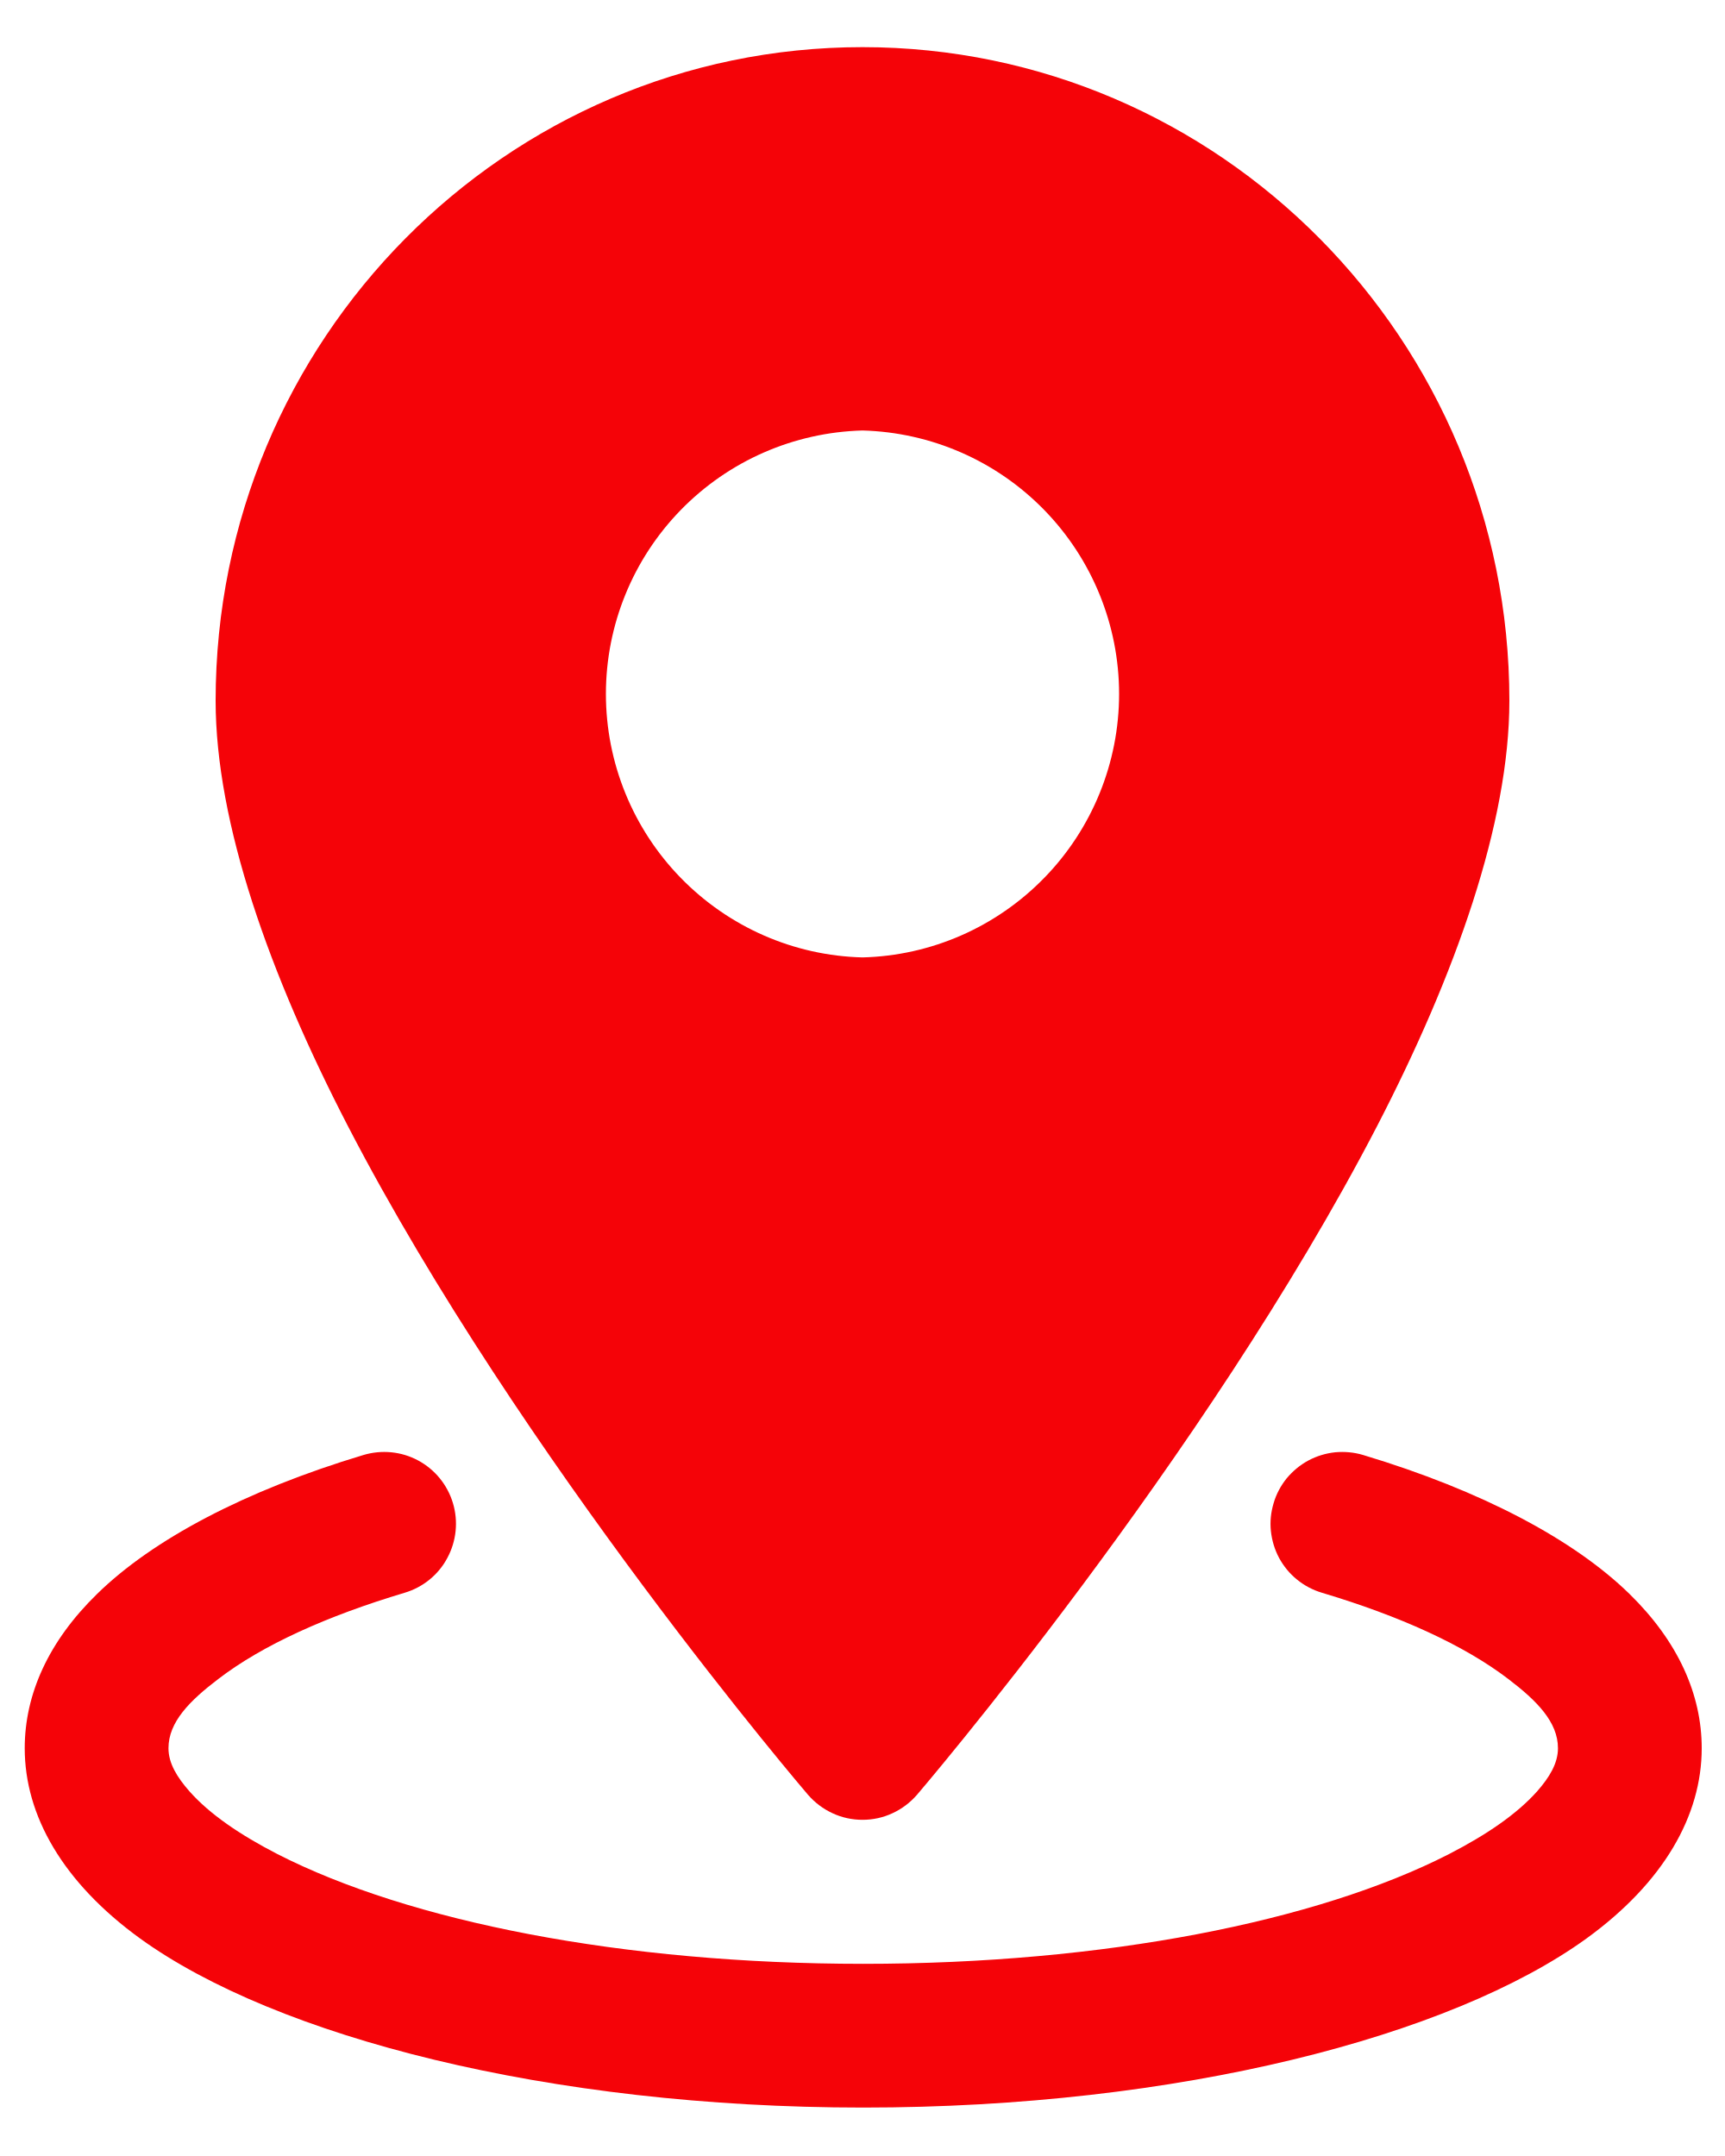
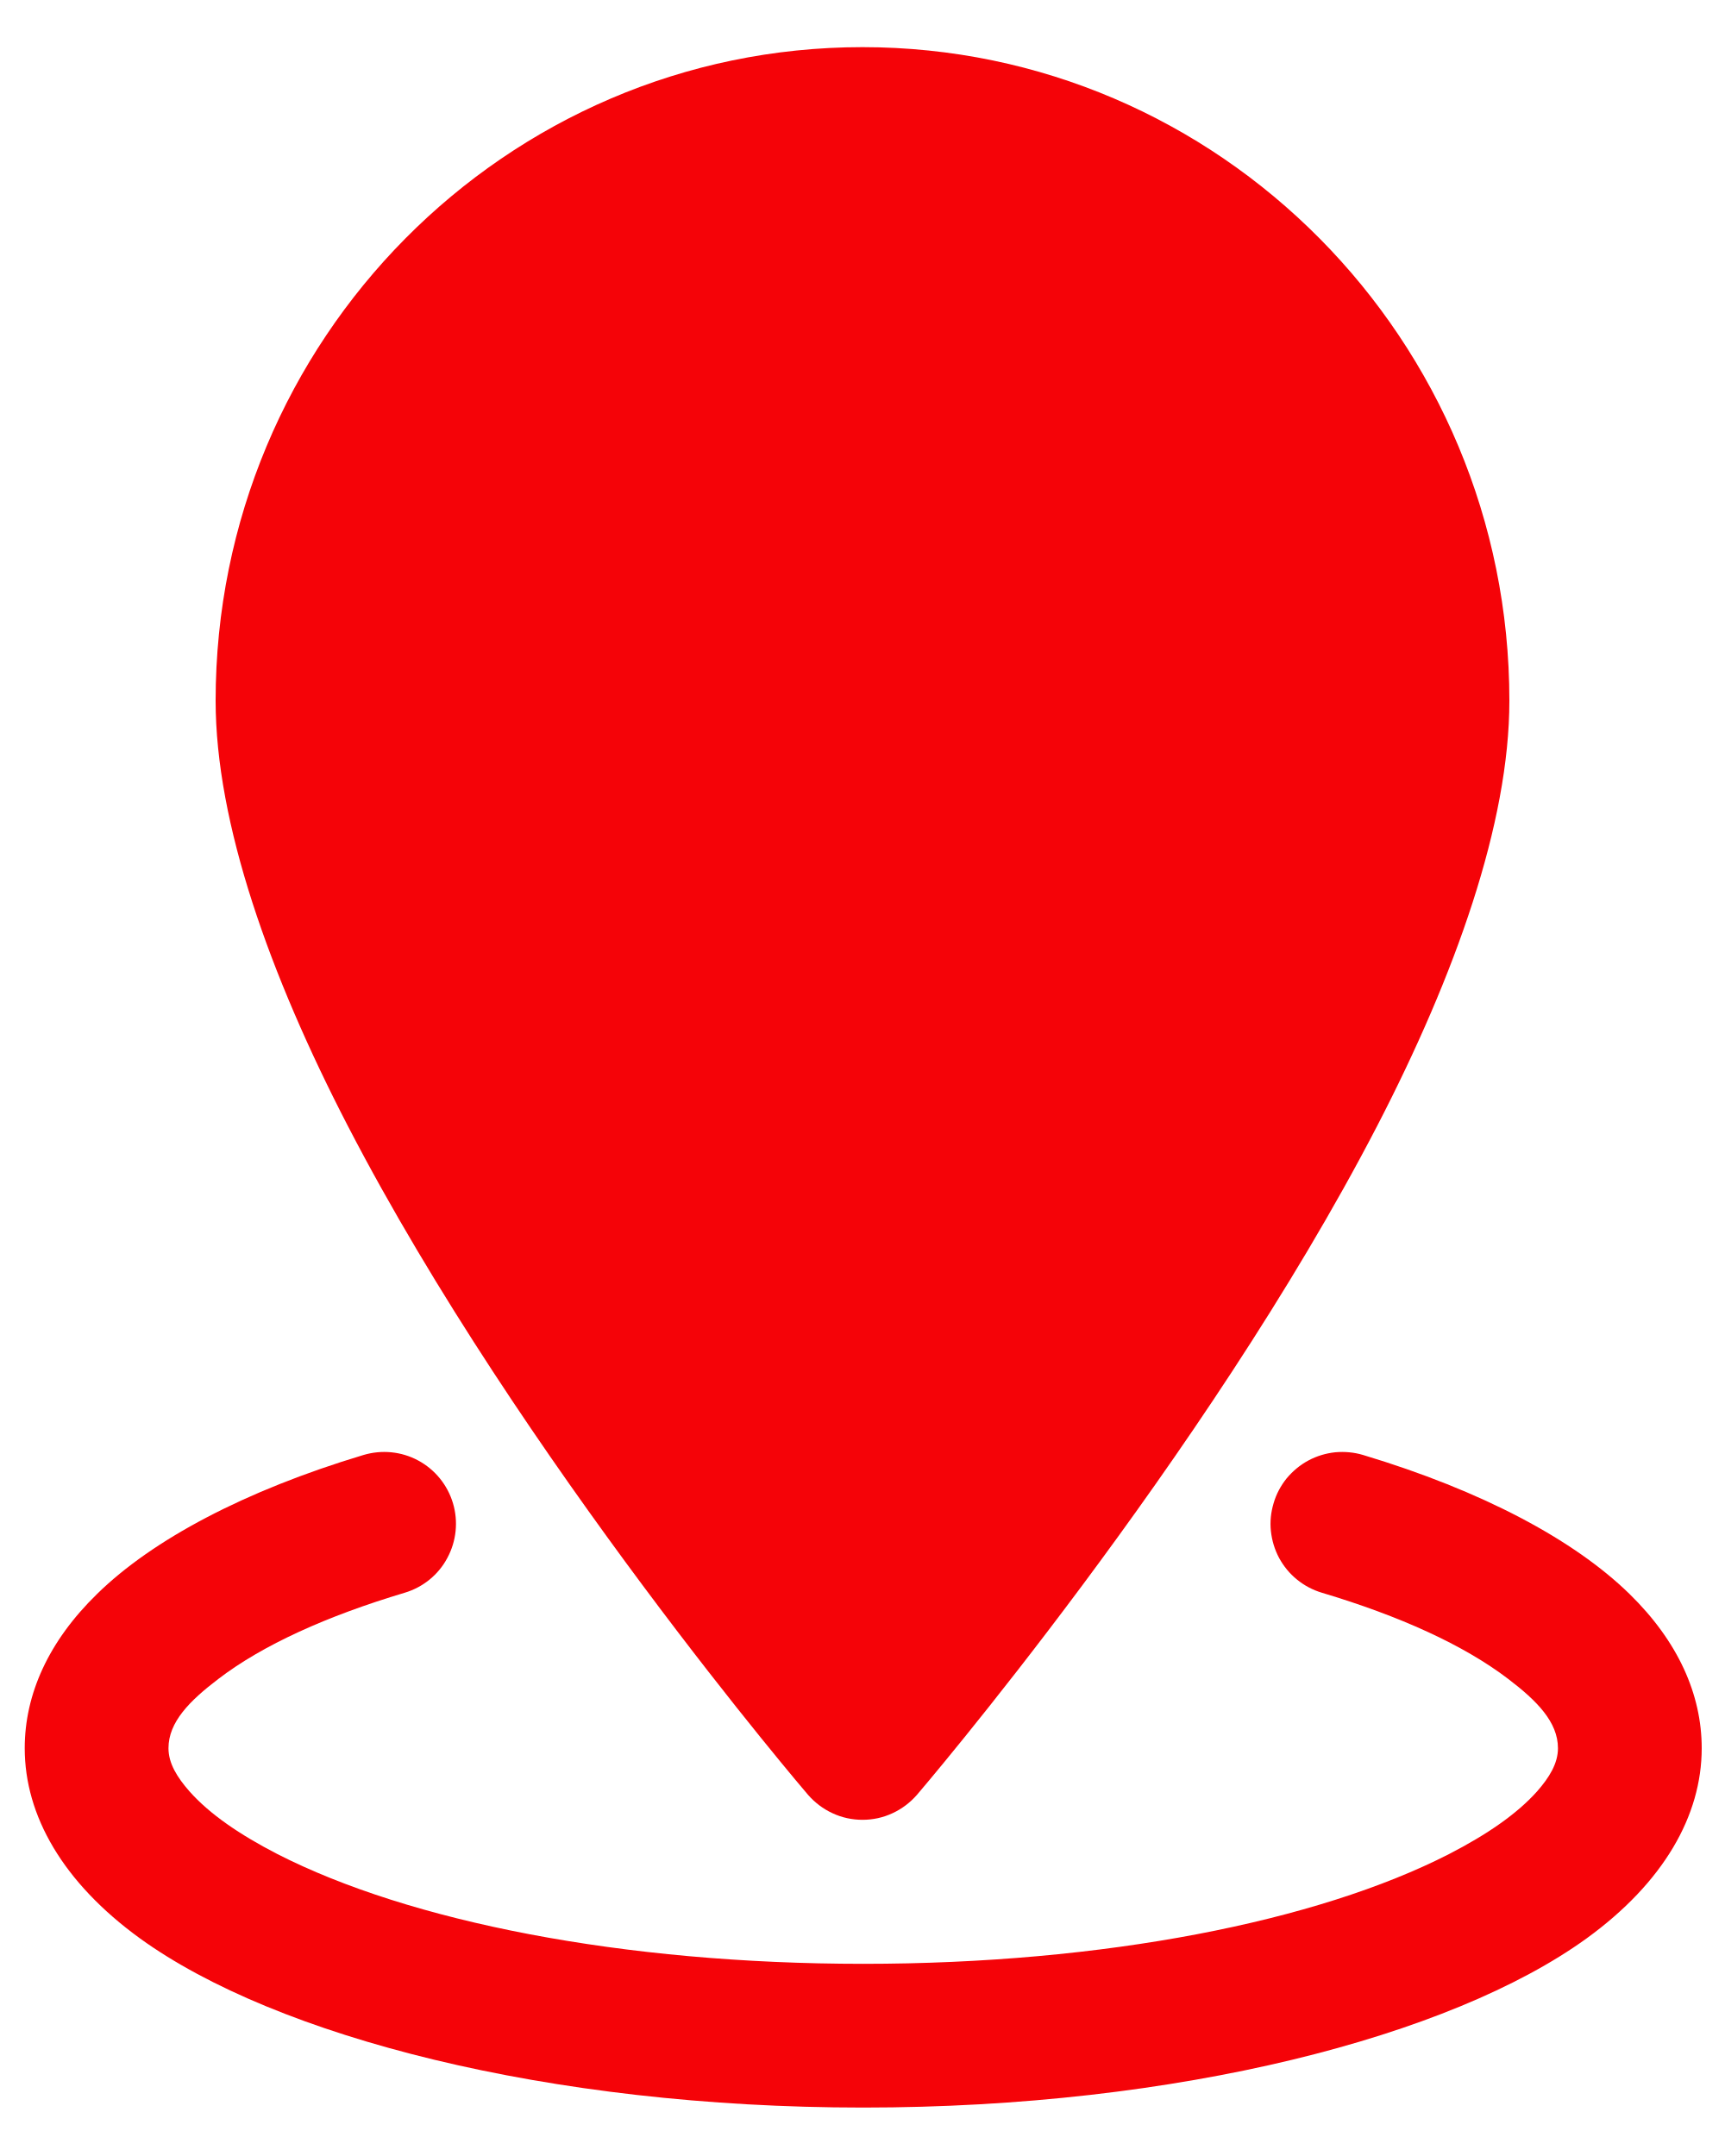
<svg xmlns="http://www.w3.org/2000/svg" width="12" height="15" viewBox="0 0 12 15" fill="none">
-   <path fill-rule="evenodd" clip-rule="evenodd" d="M6 0.328C3.518 0.328 1.5 2.364 1.5 4.875C1.5 5.726 1.875 6.781 2.42 7.834C3.621 10.152 5.621 12.487 5.621 12.487C5.668 12.541 5.726 12.585 5.791 12.615C5.857 12.646 5.928 12.661 6 12.661C6.072 12.661 6.143 12.646 6.209 12.615C6.274 12.585 6.332 12.541 6.379 12.487C6.379 12.487 8.379 10.152 9.58 7.834C10.125 6.781 10.5 5.726 10.5 4.875C10.5 2.364 8.482 0.328 6 0.328ZM6 2.995C5.522 3.008 5.069 3.206 4.735 3.549C4.402 3.891 4.215 4.35 4.215 4.828C4.215 5.306 4.402 5.765 4.735 6.107C5.069 6.45 5.522 6.649 6 6.661C6.478 6.649 6.931 6.45 7.265 6.107C7.598 5.765 7.785 5.306 7.785 4.828C7.785 4.35 7.598 3.891 7.265 3.549C6.931 3.206 6.478 3.008 6 2.995Z" fill="#F50308" />
-   <path fill-rule="evenodd" clip-rule="evenodd" d="M9.195 11.081C9.737 11.243 10.183 11.445 10.492 11.681C10.692 11.833 10.838 11.981 10.838 12.163C10.838 12.269 10.778 12.366 10.693 12.463C10.551 12.622 10.341 12.765 10.081 12.899C9.163 13.369 7.677 13.663 6.005 13.663C4.333 13.663 2.848 13.369 1.929 12.899C1.669 12.765 1.459 12.622 1.318 12.463C1.233 12.366 1.172 12.269 1.172 12.163C1.172 11.981 1.319 11.833 1.519 11.681C1.827 11.445 2.274 11.243 2.816 11.081C2.943 11.043 3.05 10.956 3.112 10.839C3.175 10.722 3.189 10.585 3.151 10.458C3.113 10.331 3.026 10.224 2.909 10.161C2.792 10.098 2.655 10.085 2.528 10.123C1.703 10.371 1.061 10.712 0.676 11.089C0.337 11.419 0.172 11.788 0.172 12.163C0.172 12.631 0.437 13.097 0.975 13.487C1.919 14.169 3.815 14.663 6.005 14.663C8.196 14.663 10.092 14.169 11.036 13.487C11.574 13.097 11.838 12.631 11.838 12.163C11.838 11.788 11.673 11.419 11.335 11.089C10.949 10.712 10.308 10.371 9.483 10.123C9.42 10.104 9.354 10.098 9.288 10.104C9.223 10.111 9.16 10.13 9.102 10.161C9.044 10.192 8.993 10.235 8.951 10.285C8.91 10.336 8.878 10.395 8.86 10.458C8.841 10.521 8.834 10.587 8.841 10.652C8.848 10.717 8.867 10.781 8.898 10.839C8.929 10.896 8.971 10.948 9.022 10.989C9.073 11.031 9.132 11.062 9.195 11.081Z" fill="#F50308" />
+   <path fillRule="evenodd" clipRule="evenodd" d="M6 0.328C3.518 0.328 1.5 2.364 1.5 4.875C1.5 5.726 1.875 6.781 2.42 7.834C3.621 10.152 5.621 12.487 5.621 12.487C5.668 12.541 5.726 12.585 5.791 12.615C5.857 12.646 5.928 12.661 6 12.661C6.072 12.661 6.143 12.646 6.209 12.615C6.274 12.585 6.332 12.541 6.379 12.487C6.379 12.487 8.379 10.152 9.58 7.834C10.125 6.781 10.5 5.726 10.5 4.875C10.5 2.364 8.482 0.328 6 0.328ZM6 2.995C5.522 3.008 5.069 3.206 4.735 3.549C4.402 3.891 4.215 4.35 4.215 4.828C4.215 5.306 4.402 5.765 4.735 6.107C5.069 6.45 5.522 6.649 6 6.661C6.478 6.649 6.931 6.45 7.265 6.107C7.598 5.765 7.785 5.306 7.785 4.828C7.785 4.35 7.598 3.891 7.265 3.549C6.931 3.206 6.478 3.008 6 2.995Z" fill="#F50308" />
+   <path fillRule="evenodd" clipRule="evenodd" d="M9.195 11.081C9.737 11.243 10.183 11.445 10.492 11.681C10.692 11.833 10.838 11.981 10.838 12.163C10.838 12.269 10.778 12.366 10.693 12.463C10.551 12.622 10.341 12.765 10.081 12.899C9.163 13.369 7.677 13.663 6.005 13.663C4.333 13.663 2.848 13.369 1.929 12.899C1.669 12.765 1.459 12.622 1.318 12.463C1.233 12.366 1.172 12.269 1.172 12.163C1.172 11.981 1.319 11.833 1.519 11.681C1.827 11.445 2.274 11.243 2.816 11.081C2.943 11.043 3.05 10.956 3.112 10.839C3.175 10.722 3.189 10.585 3.151 10.458C3.113 10.331 3.026 10.224 2.909 10.161C2.792 10.098 2.655 10.085 2.528 10.123C1.703 10.371 1.061 10.712 0.676 11.089C0.337 11.419 0.172 11.788 0.172 12.163C0.172 12.631 0.437 13.097 0.975 13.487C1.919 14.169 3.815 14.663 6.005 14.663C8.196 14.663 10.092 14.169 11.036 13.487C11.574 13.097 11.838 12.631 11.838 12.163C11.838 11.788 11.673 11.419 11.335 11.089C10.949 10.712 10.308 10.371 9.483 10.123C9.42 10.104 9.354 10.098 9.288 10.104C9.223 10.111 9.16 10.13 9.102 10.161C9.044 10.192 8.993 10.235 8.951 10.285C8.91 10.336 8.878 10.395 8.86 10.458C8.841 10.521 8.834 10.587 8.841 10.652C8.848 10.717 8.867 10.781 8.898 10.839C8.929 10.896 8.971 10.948 9.022 10.989C9.073 11.031 9.132 11.062 9.195 11.081Z" fill="#F50308" />
</svg>
